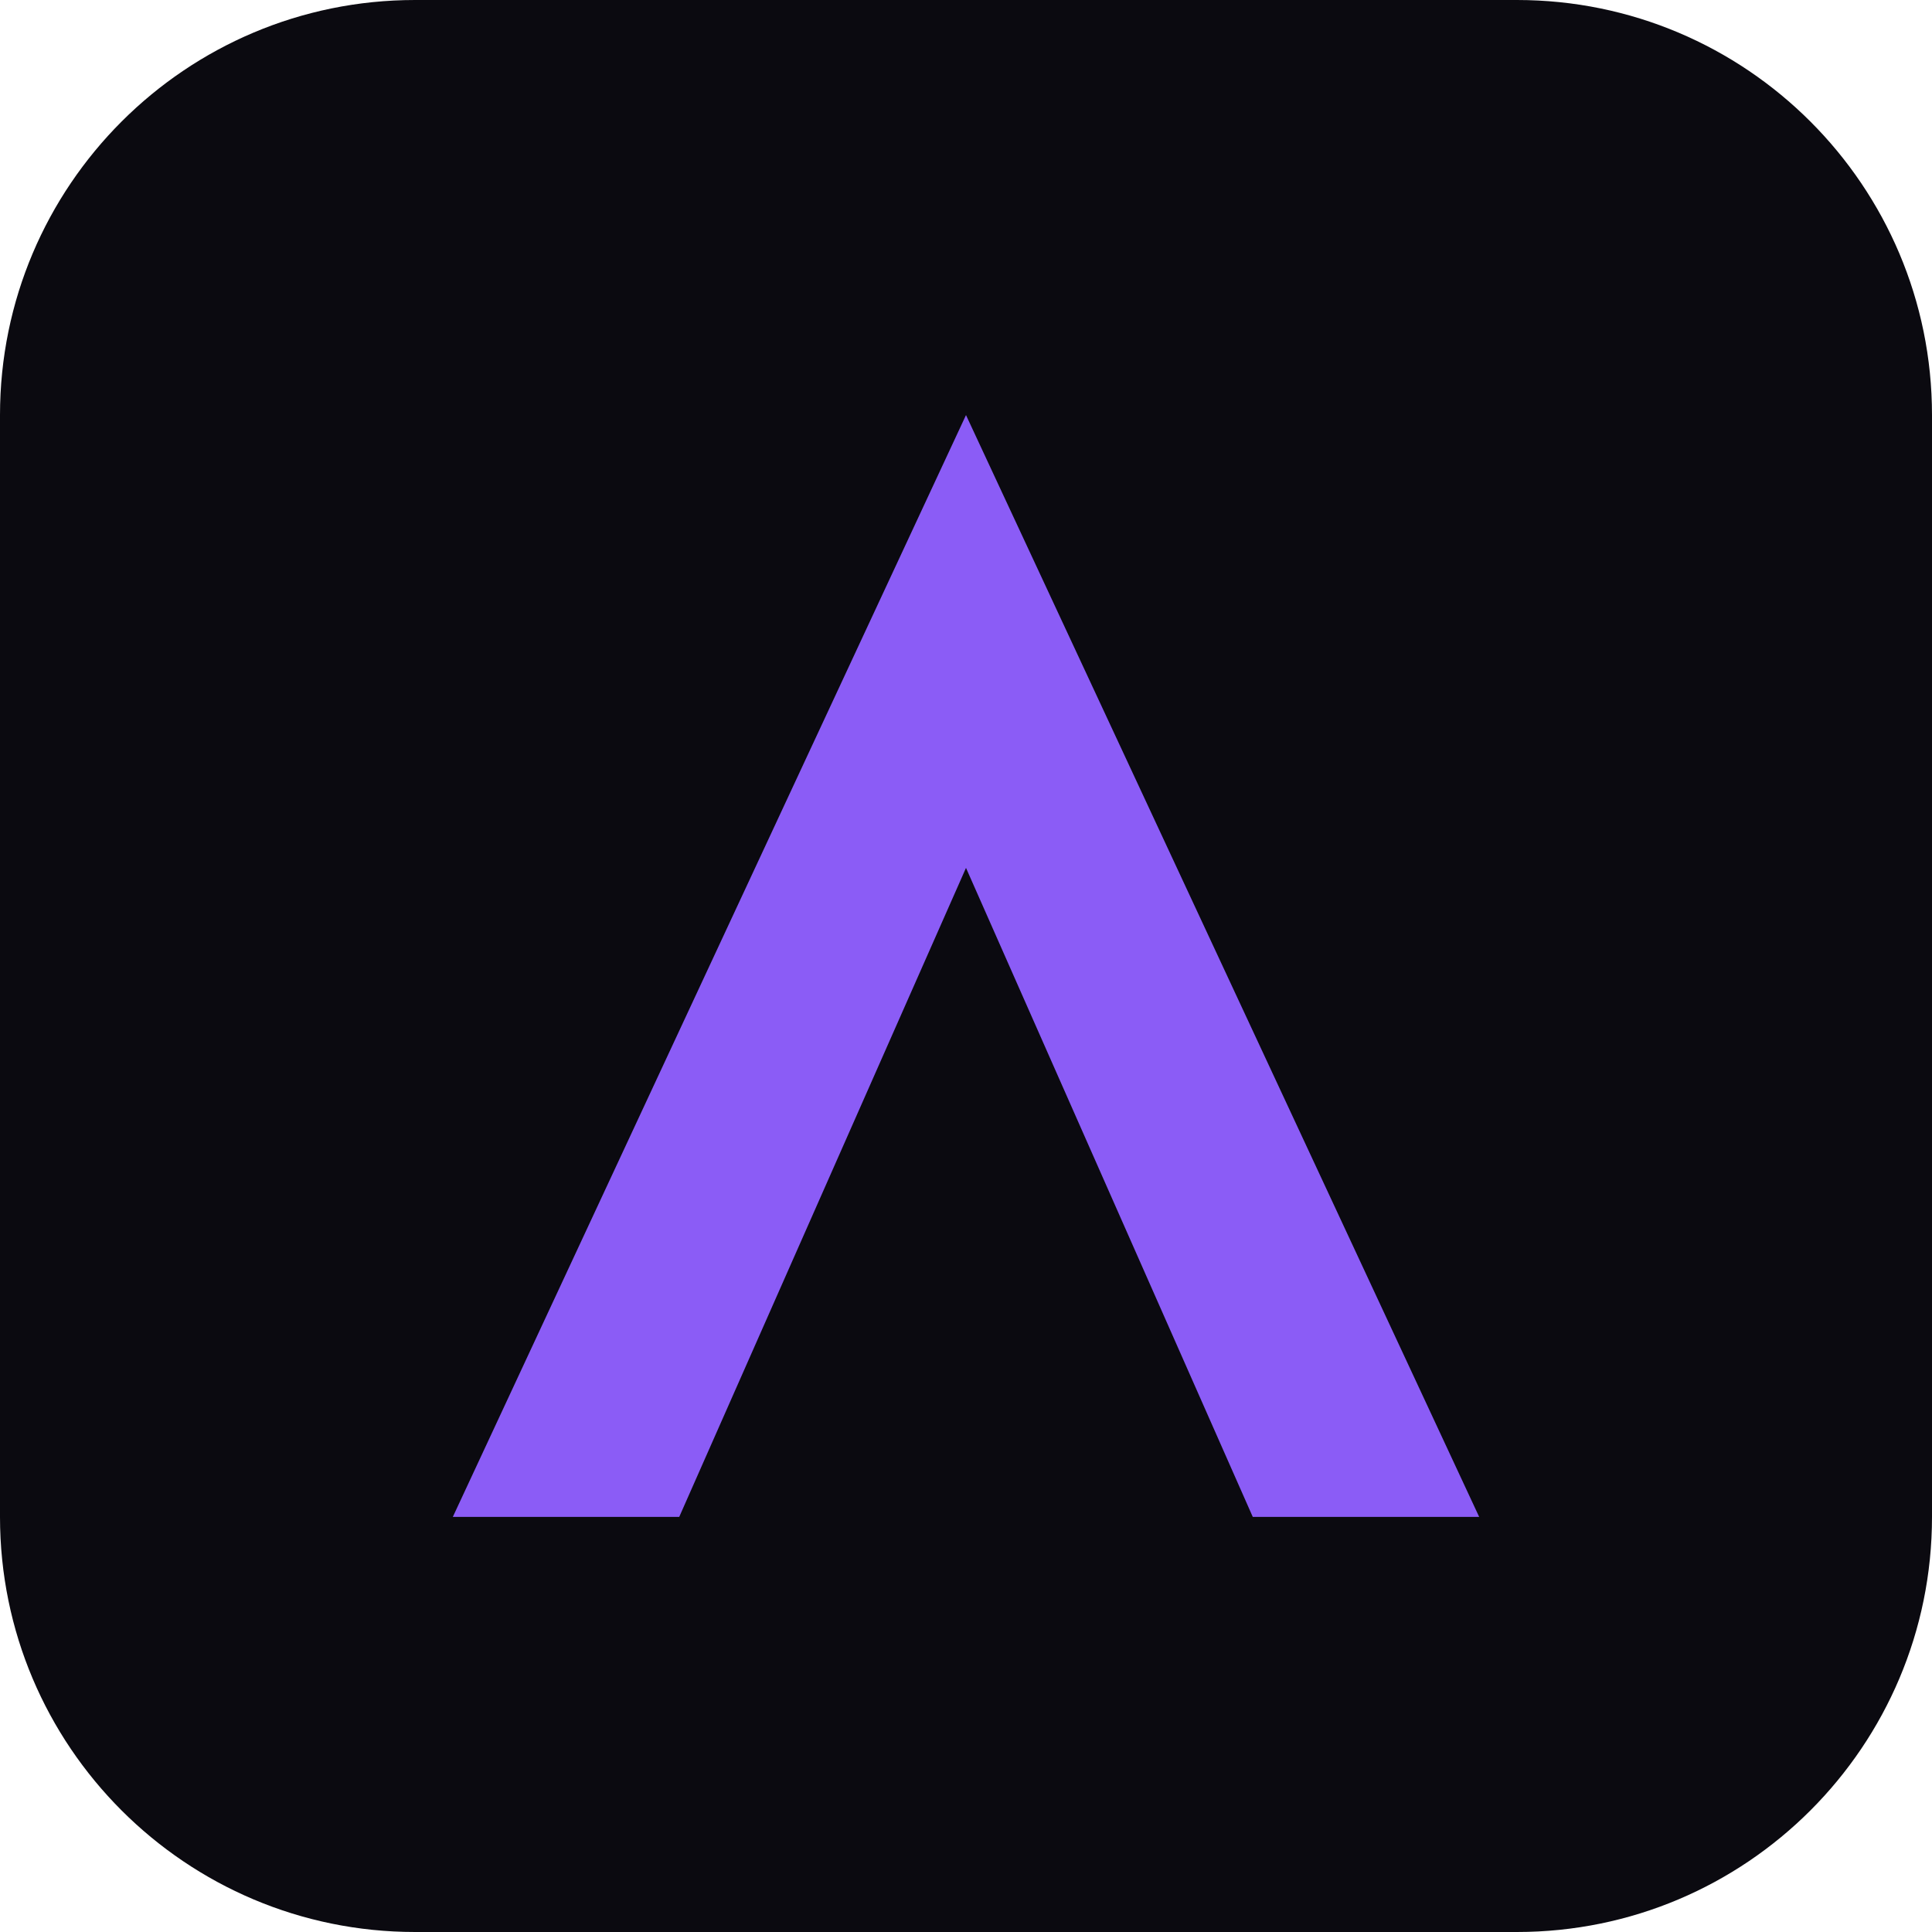
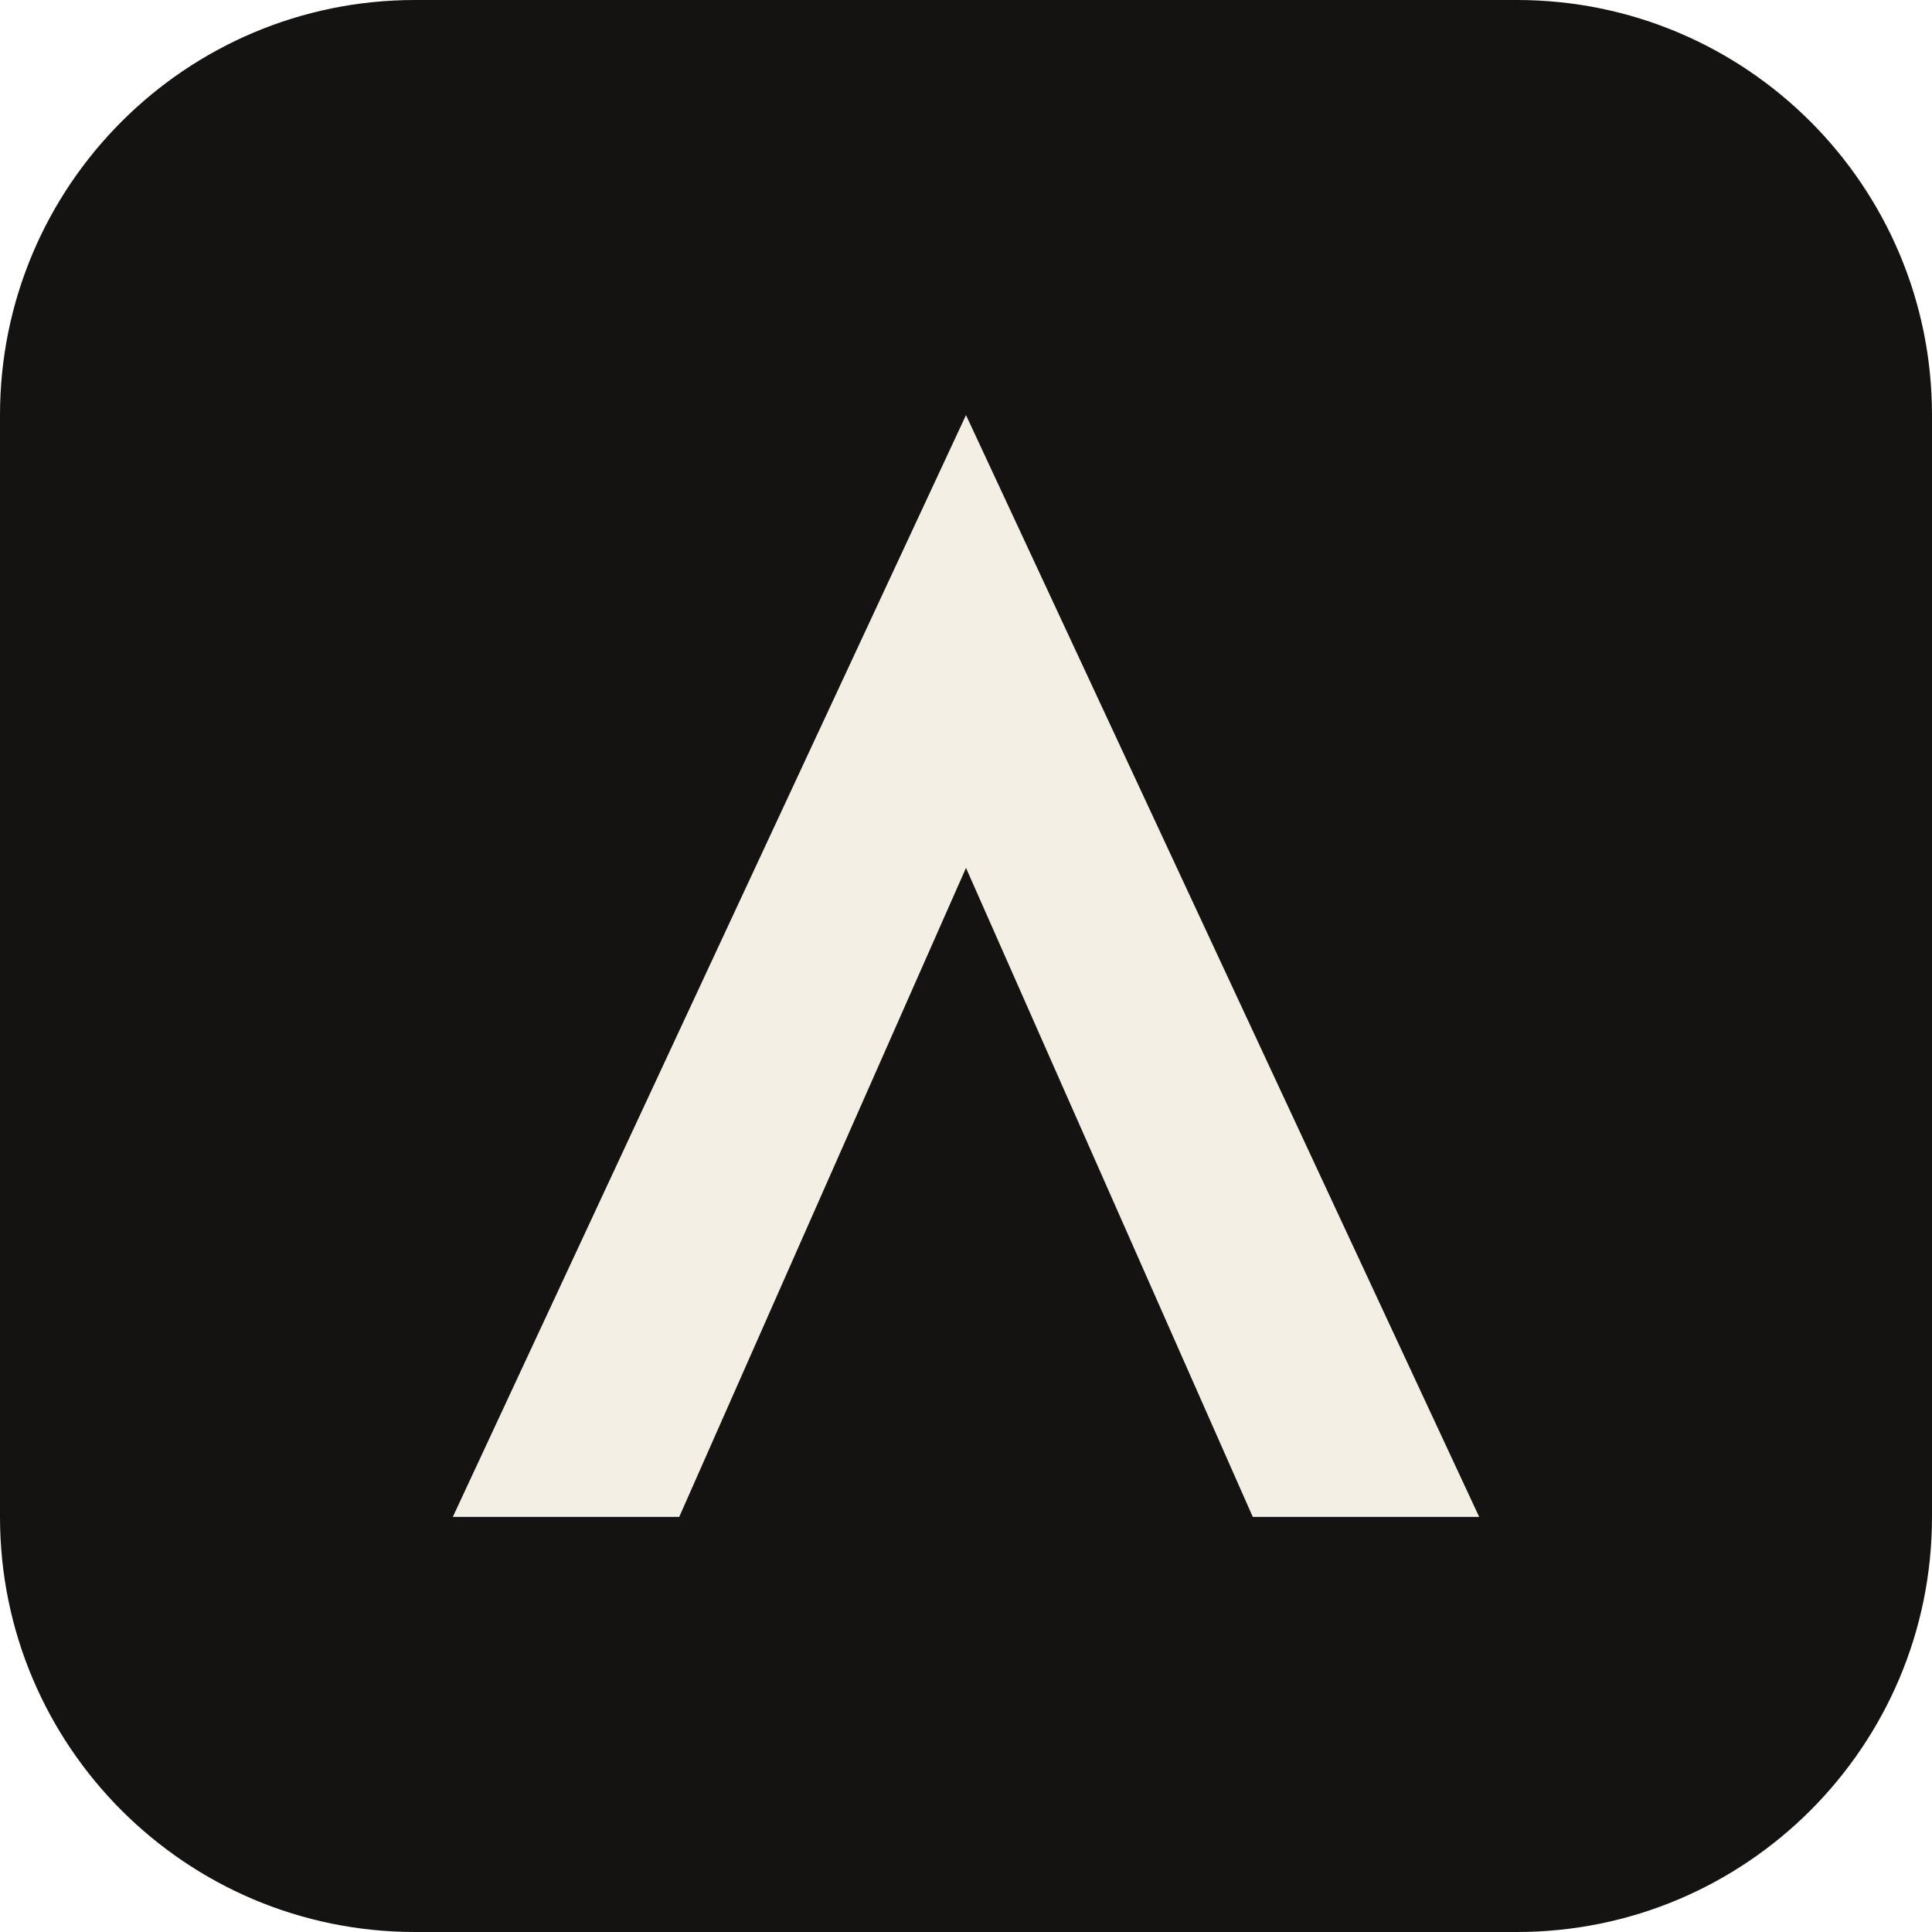
<svg xmlns="http://www.w3.org/2000/svg" viewBox="0 0 512 512">
-   <rect width="512" height="512" rx="110" fill="#0b0a10" />
-   <path d="M256 110 L392 402 L332 402 L256 230 L180 402 L120 402 Z" fill="#8b5cf6" />
+   <rect width="512" height="512" rx="110" fill="#141312" />
+   <path d="M256 110 L392 402 L332 402 L256 230 L180 402 L120 402 Z" fill="#f4efe5" />
</svg>
